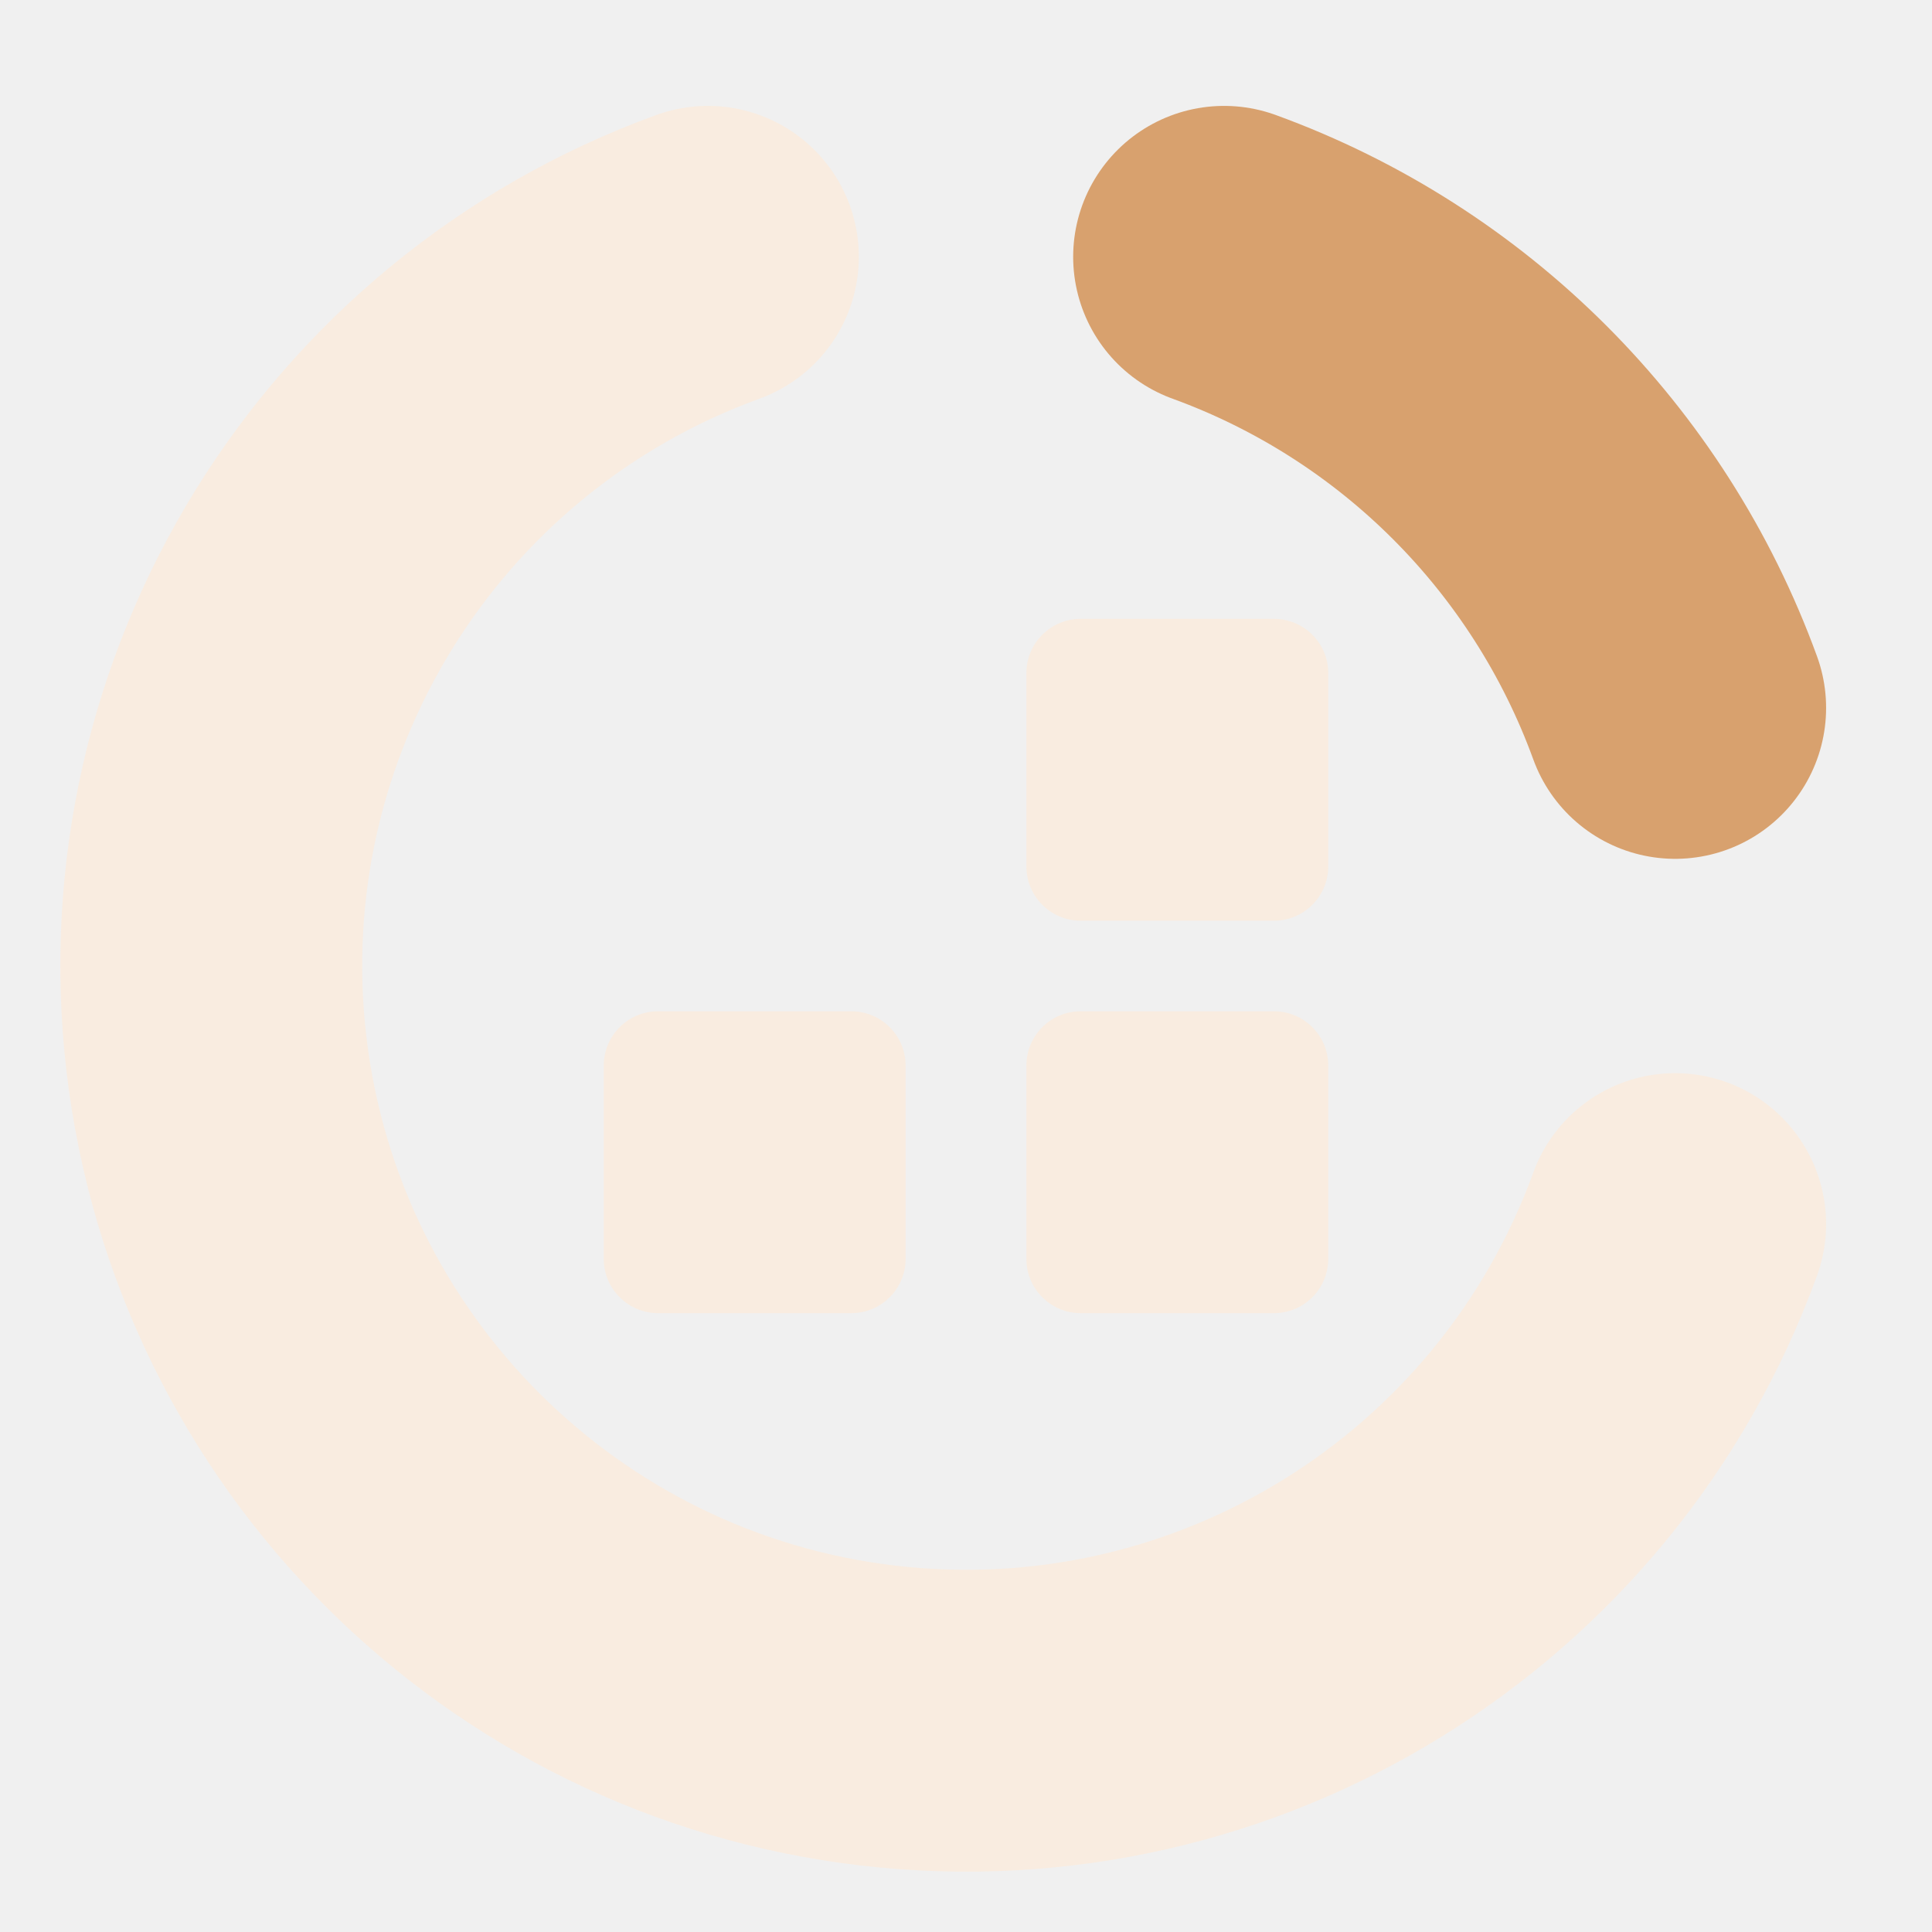
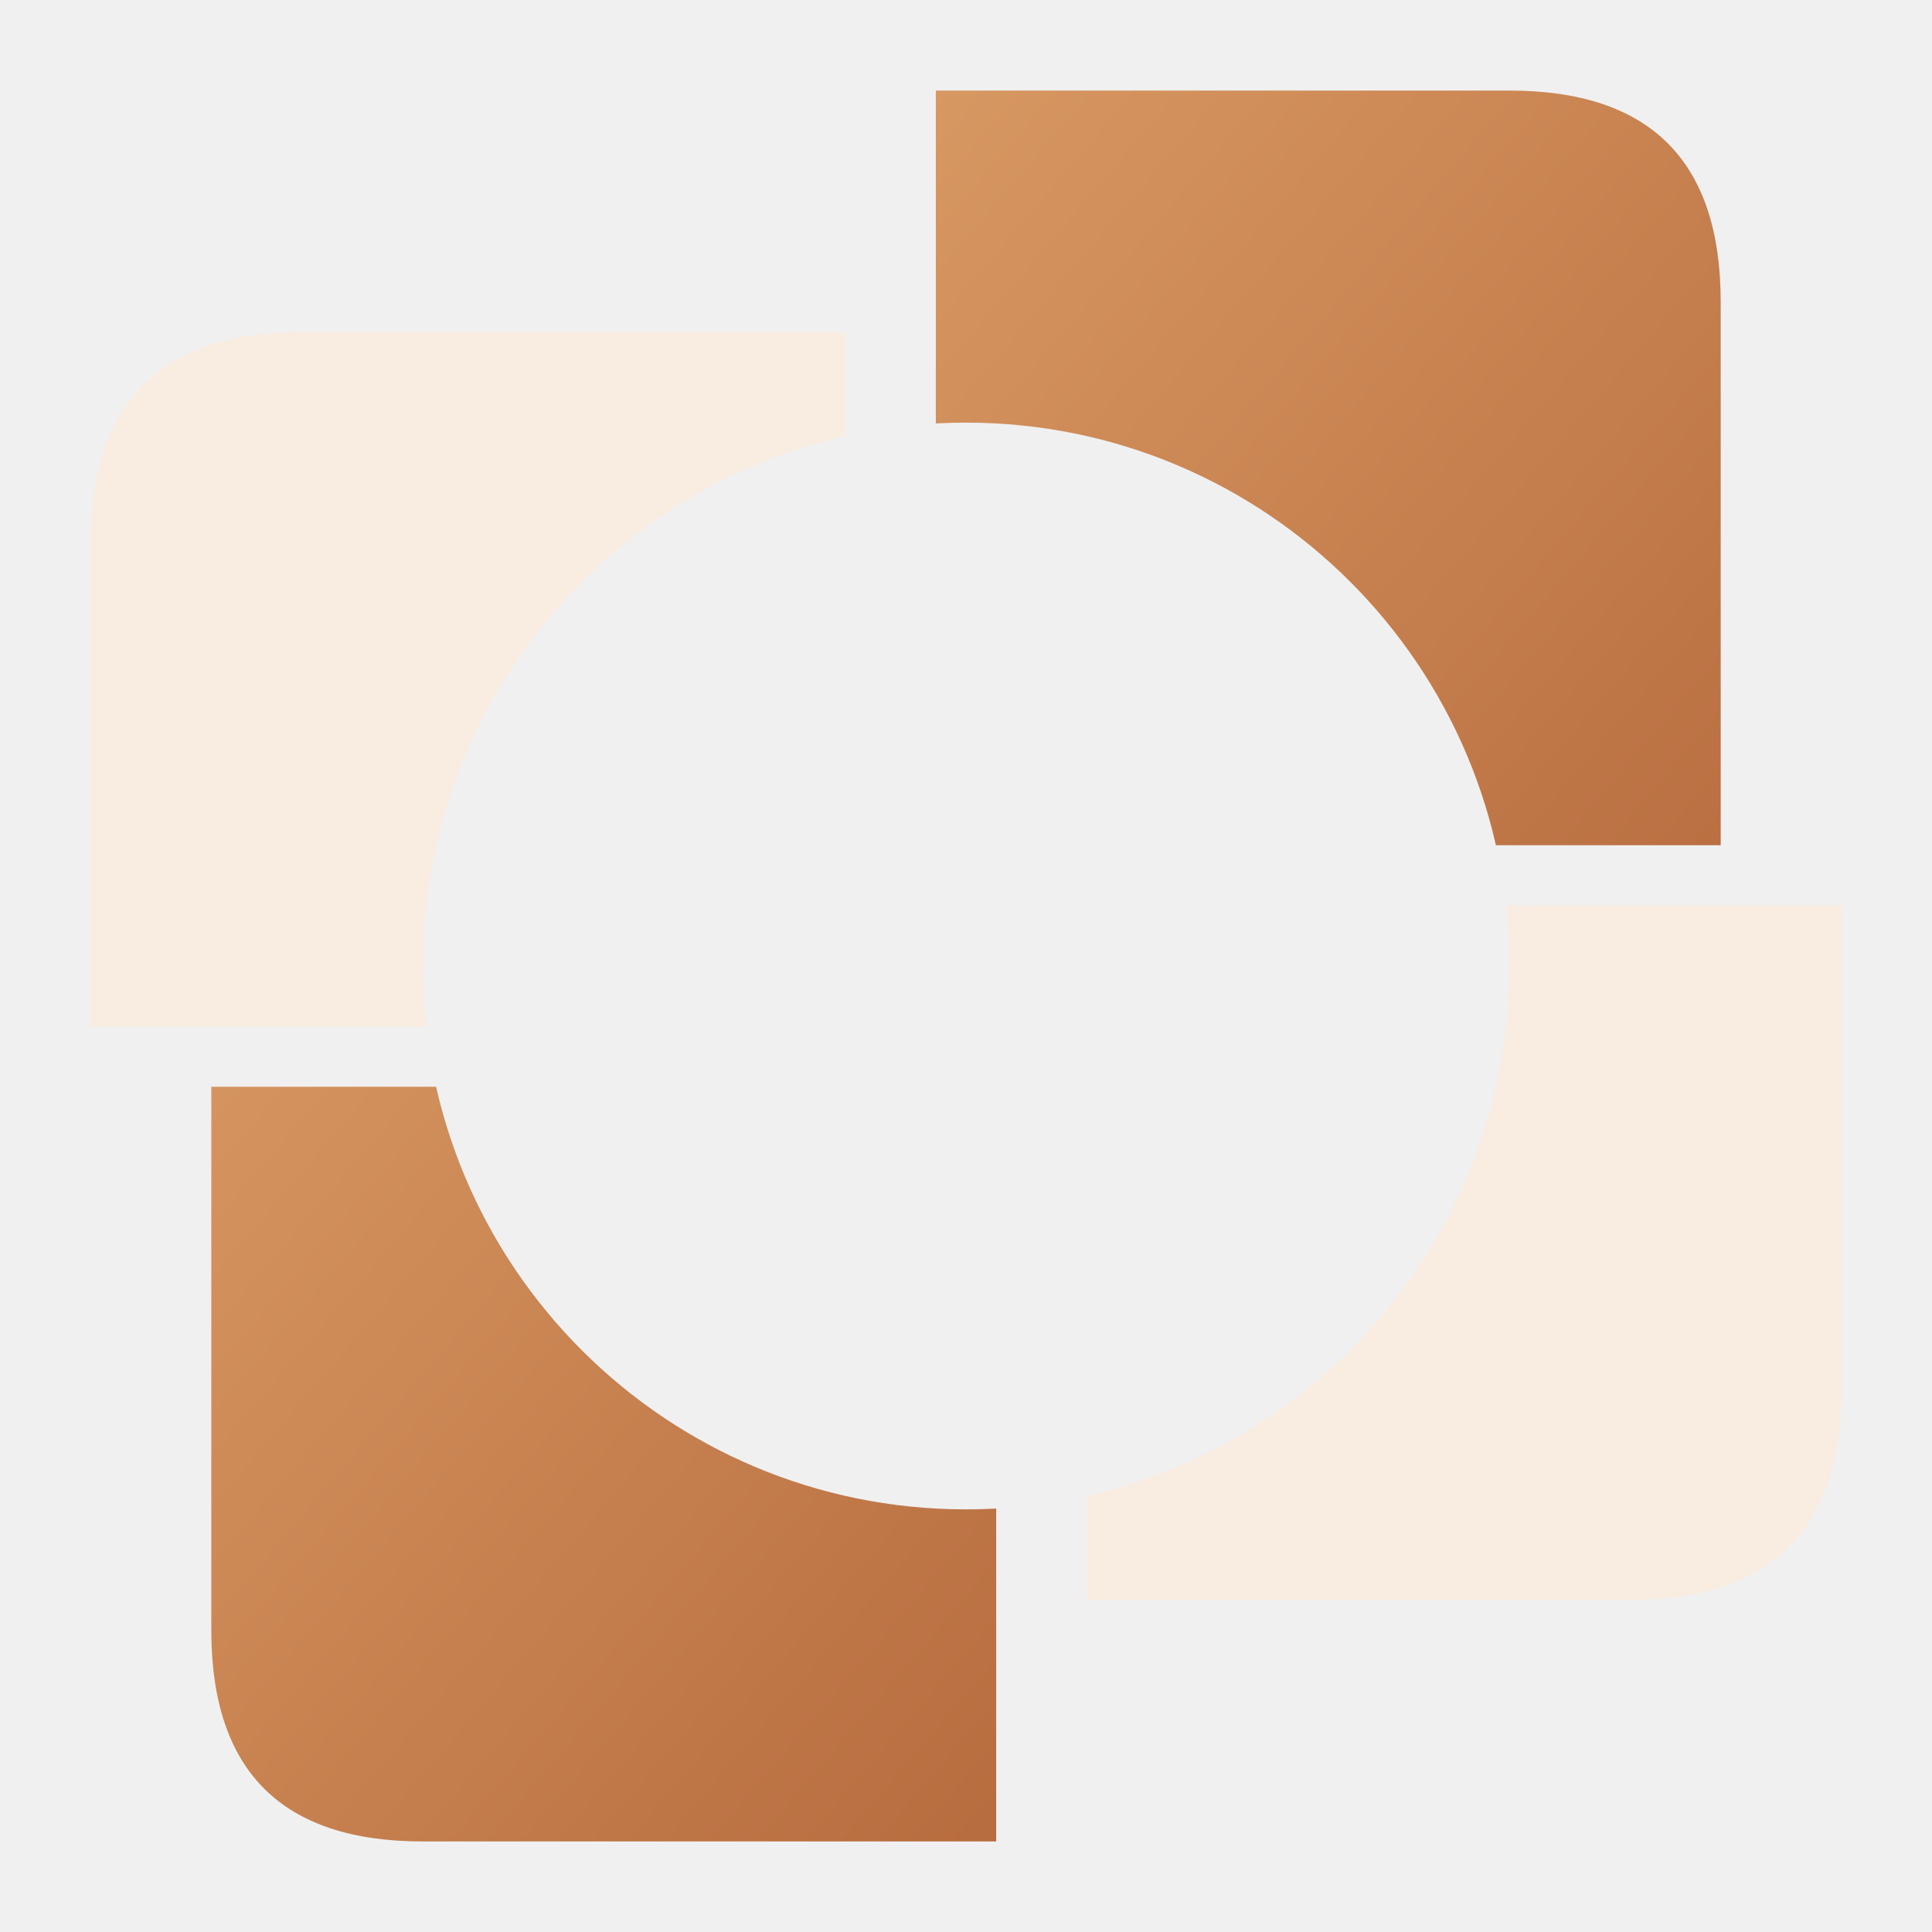
<svg xmlns="http://www.w3.org/2000/svg" viewBox="0 0 64 64" role="img">
-   <path d="M23.45 8.508 A25 25 0 1 0 55.492 40.55" fill="none" stroke="#F9ECE0" stroke-width="10" stroke-linecap="round" />
-   <path d="M40.55 8.508 A25 25 0 0 1 55.492 23.45" fill="none" stroke="#D8A16E" stroke-width="10" stroke-linecap="round" />
-   <g fill="#F9ECE0">
-     <rect x="34" y="20.5" width="10" height="10" rx="1.8" />
-     <rect x="34" y="33.5" width="10" height="10" rx="1.8" />
-     <rect x="20" y="33.5" width="10" height="10" rx="1.8" />
+   <defs>
+     <linearGradient id="copper" x1="0" y1="0" x2="1" y2="1">
+       <stop stop-color="#E6AC72" />
+       <stop offset="1" stop-color="#A9582F" />
+     </linearGradient>
+   </defs>
+   <defs>
+     <mask id="centre" maskUnits="userSpaceOnUse" x="0" y="0" width="64" height="64">
+       <rect width="64" height="64" fill="white" />
+       <circle cx="32" cy="32" r="18" fill="black" />
+     </mask>
+   </defs>
+   <g mask="url(#centre)">
+     <path d="M3 34V18Q3 11 10 11H28V34Z M61 30V46Q61 53 54 53H36V30Z" fill="#F9ECE0" />
+     <path d="M31 3H50Q57 3 57 10V28H31Z M33 61H14Q7 61 7 54V36H33Z" fill="url(#copper)" />
  </g>
</svg>
